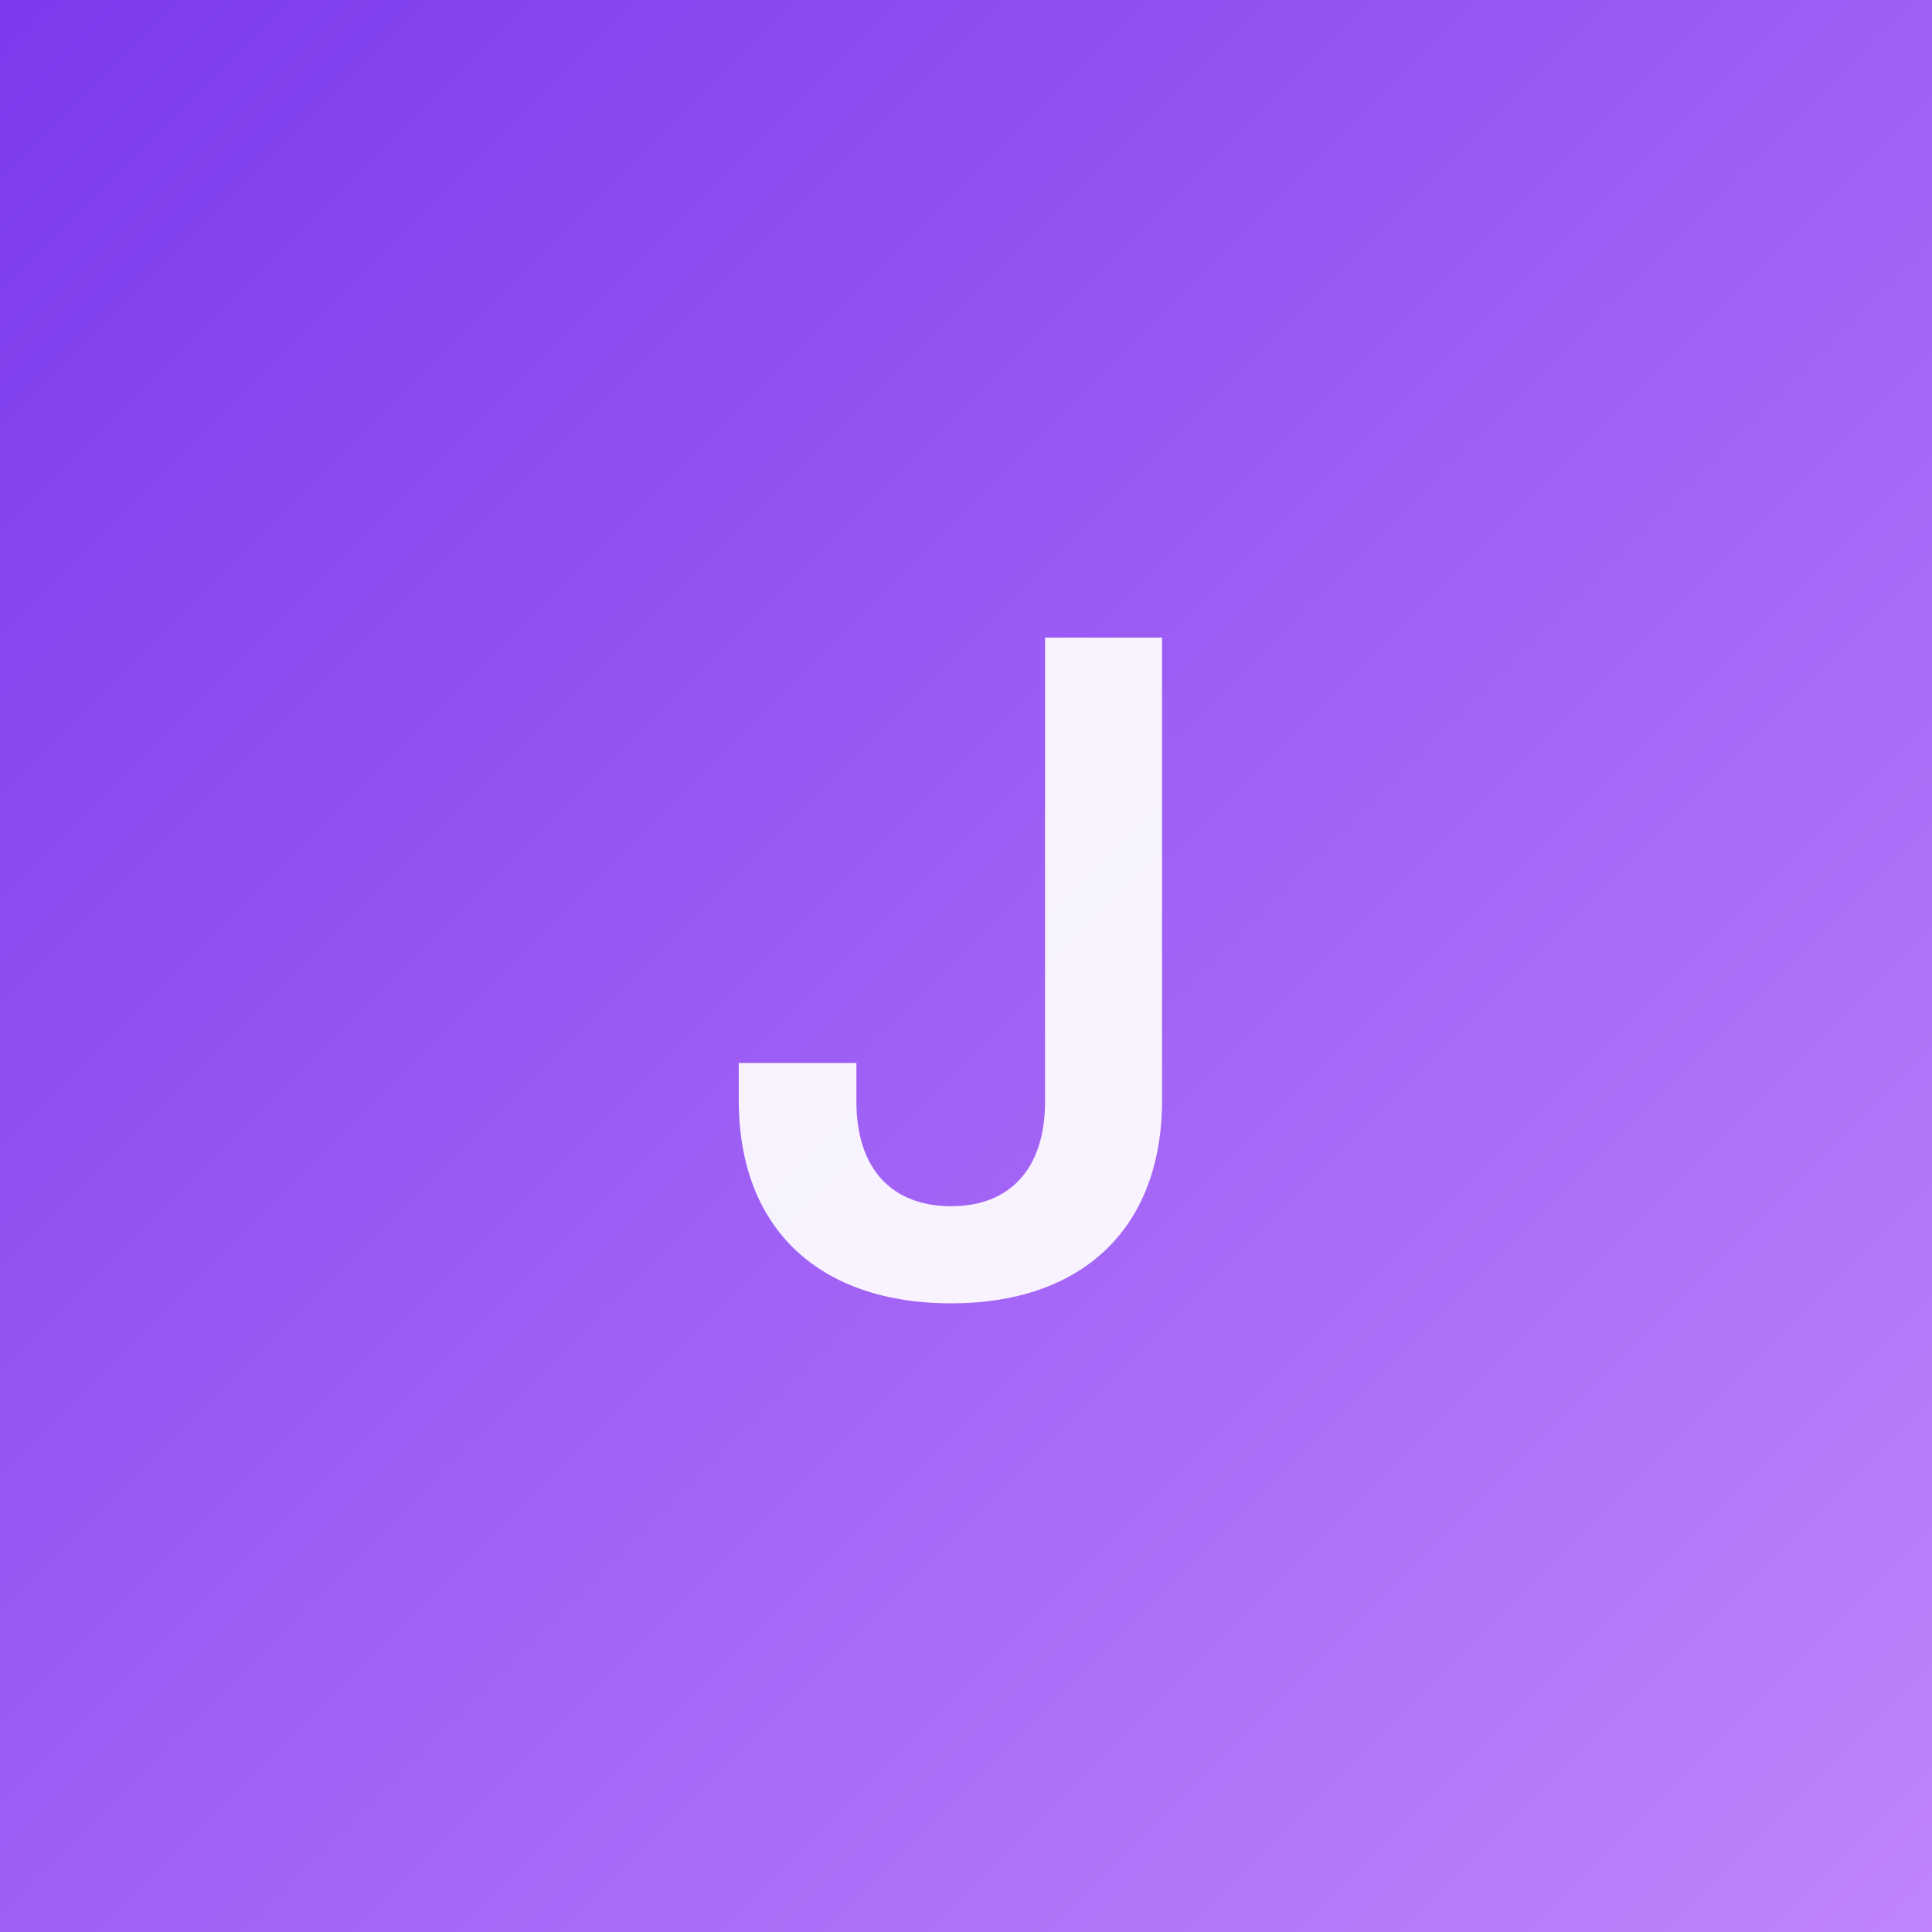
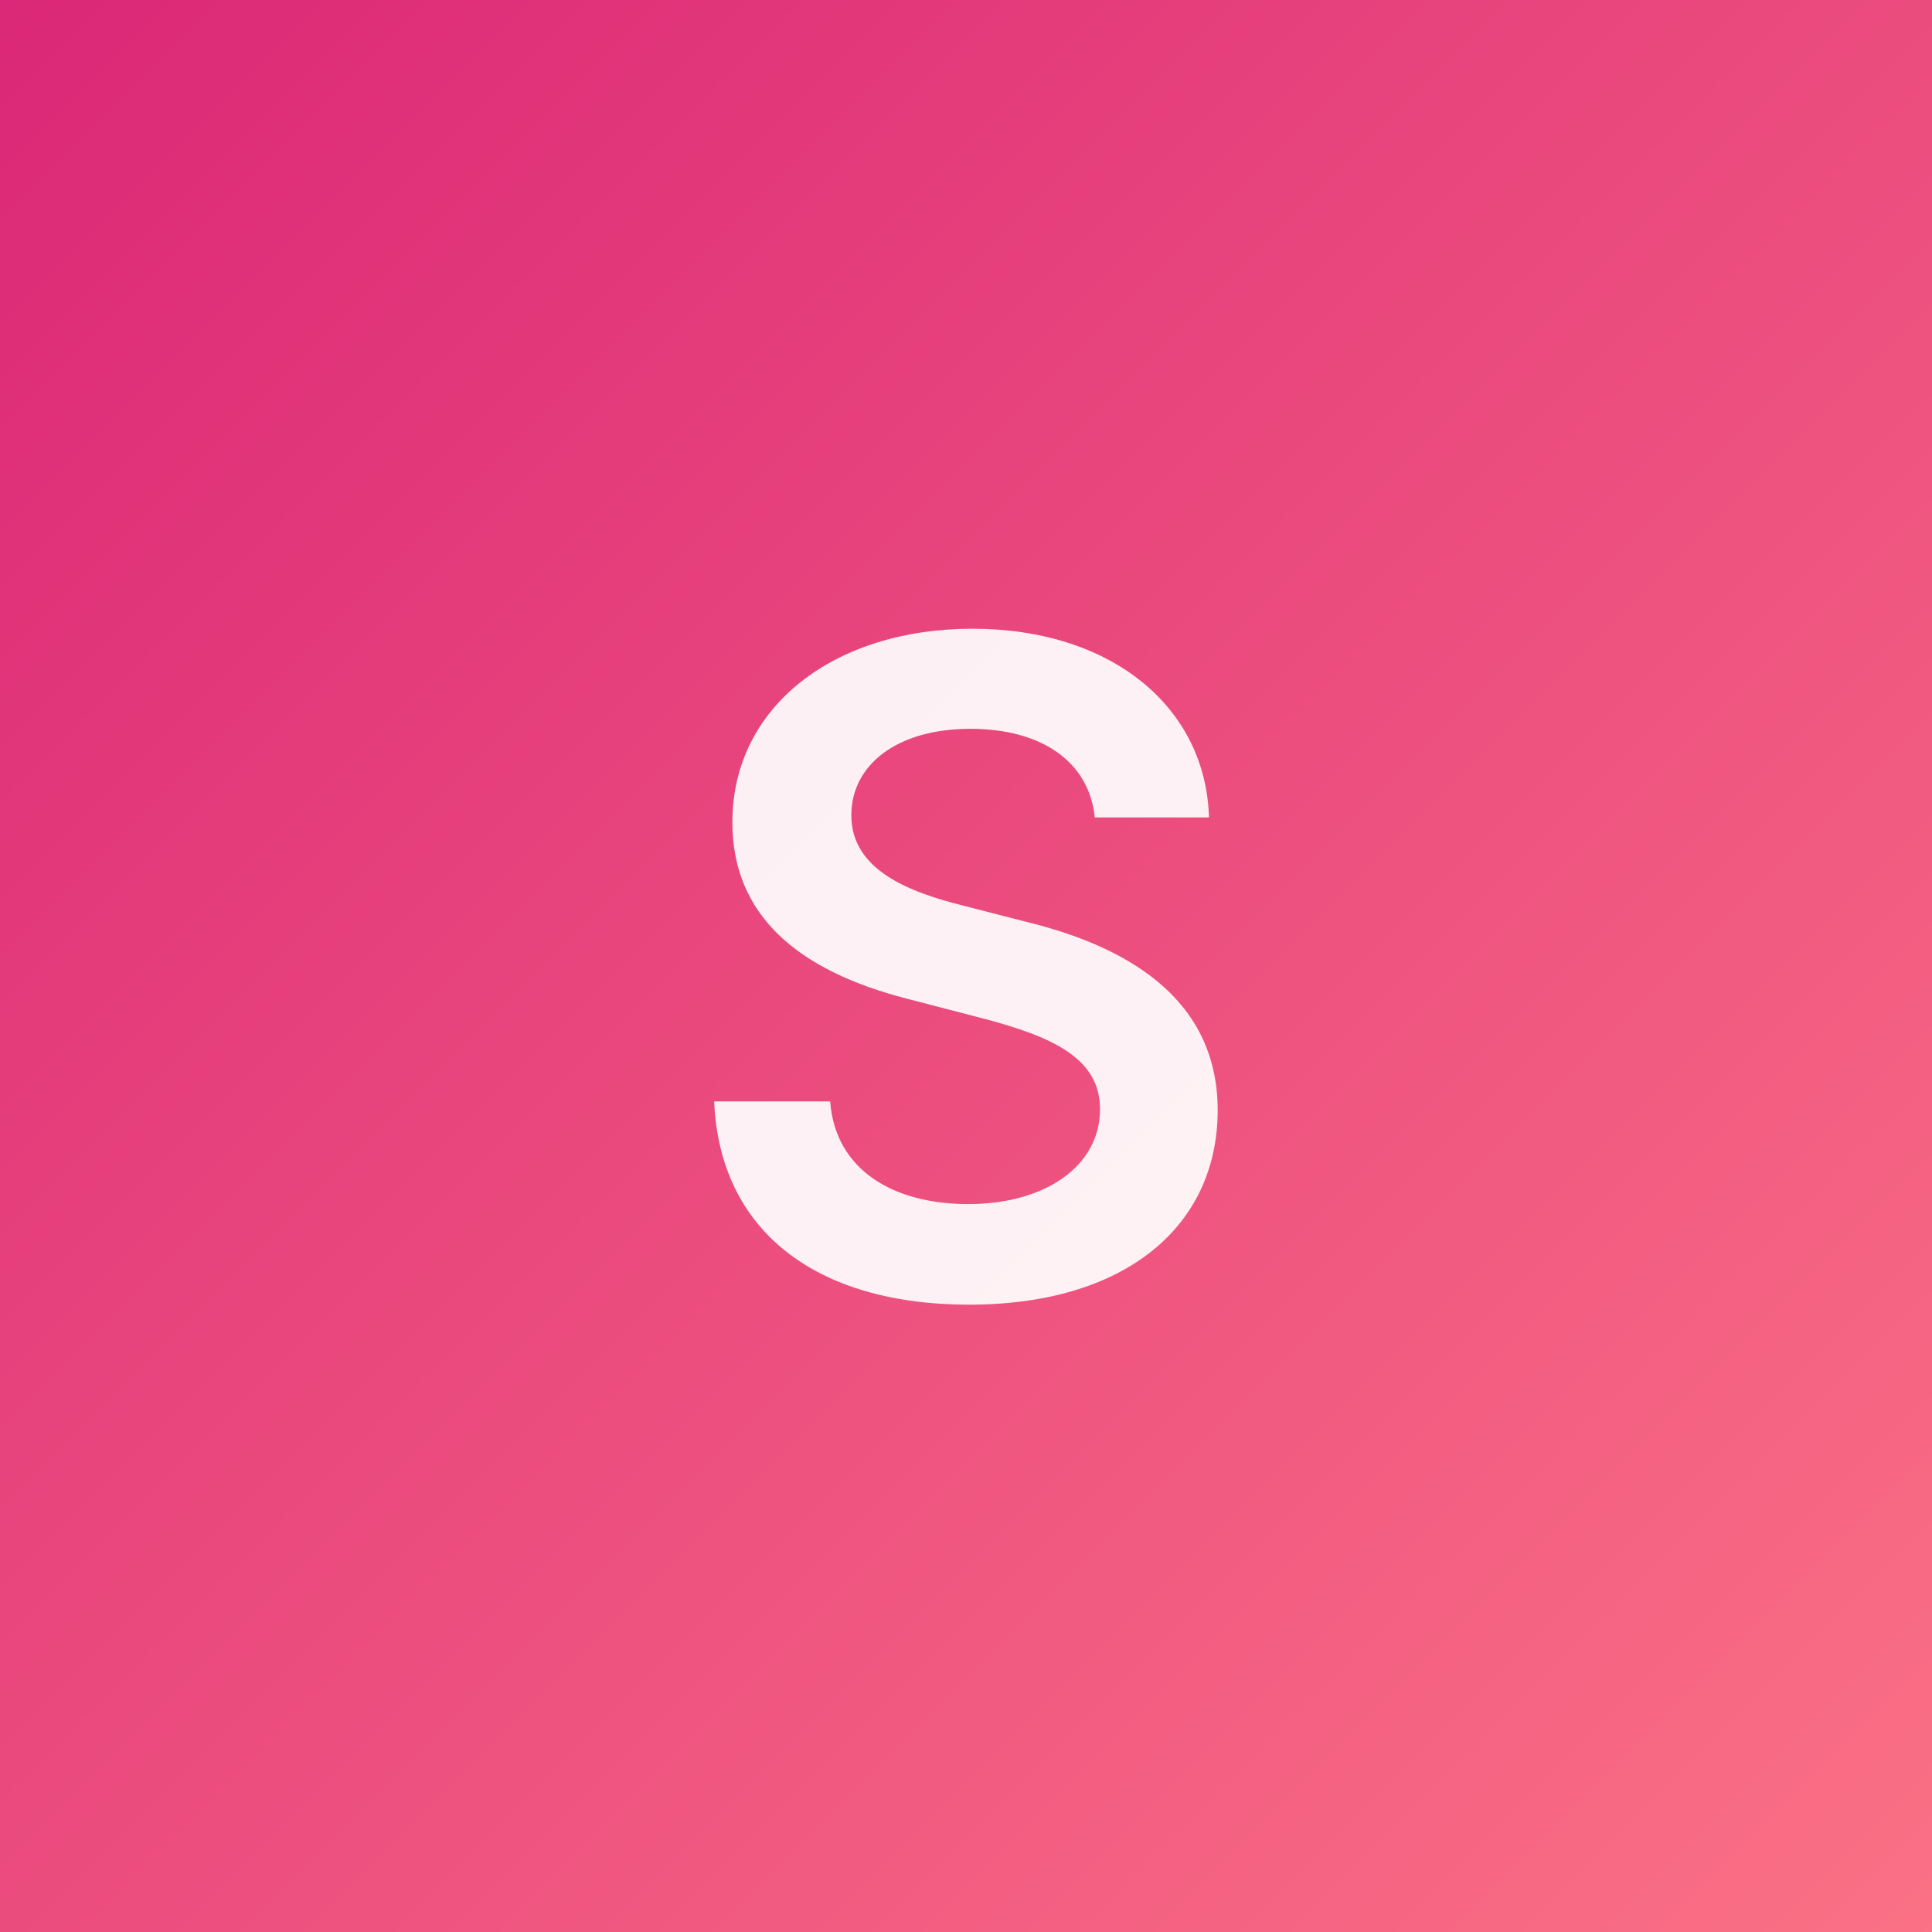
- <svg xmlns="http://www.w3.org/2000/svg" viewBox="0 0 184 184" width="184" height="184" role="img" aria-label="Juno demo avatar">
+ <svg xmlns="http://www.w3.org/2000/svg" viewBox="0 0 184 184" width="184" height="184" role="img" aria-label="demo avatar 7">
  <defs>
    <linearGradient id="g7" x1="0" y1="0" x2="1" y2="1">
-       <stop offset="0" stop-color="#7c3aed" />
-       <stop offset="1" stop-color="#c084fc" />
+       <stop offset="0" stop-color="#db2777" />
+       <stop offset="1" stop-color="#fb7185" />
    </linearGradient>
  </defs>
  <rect width="184" height="184" fill="url(#g7)" />
-   <text x="92" y="92" fill="#ffffff" fill-opacity="0.92" font-family="Segoe UI, Inter, Helvetica, Arial, sans-serif" font-size="86" font-weight="600" text-anchor="middle" dominant-baseline="central">J</text>
+   <text x="92" y="92" fill="#ffffff" fill-opacity="0.92" font-family="Segoe UI, Inter, Helvetica, Arial, sans-serif" font-size="86" font-weight="600" text-anchor="middle" dominant-baseline="central">S</text>
</svg>
